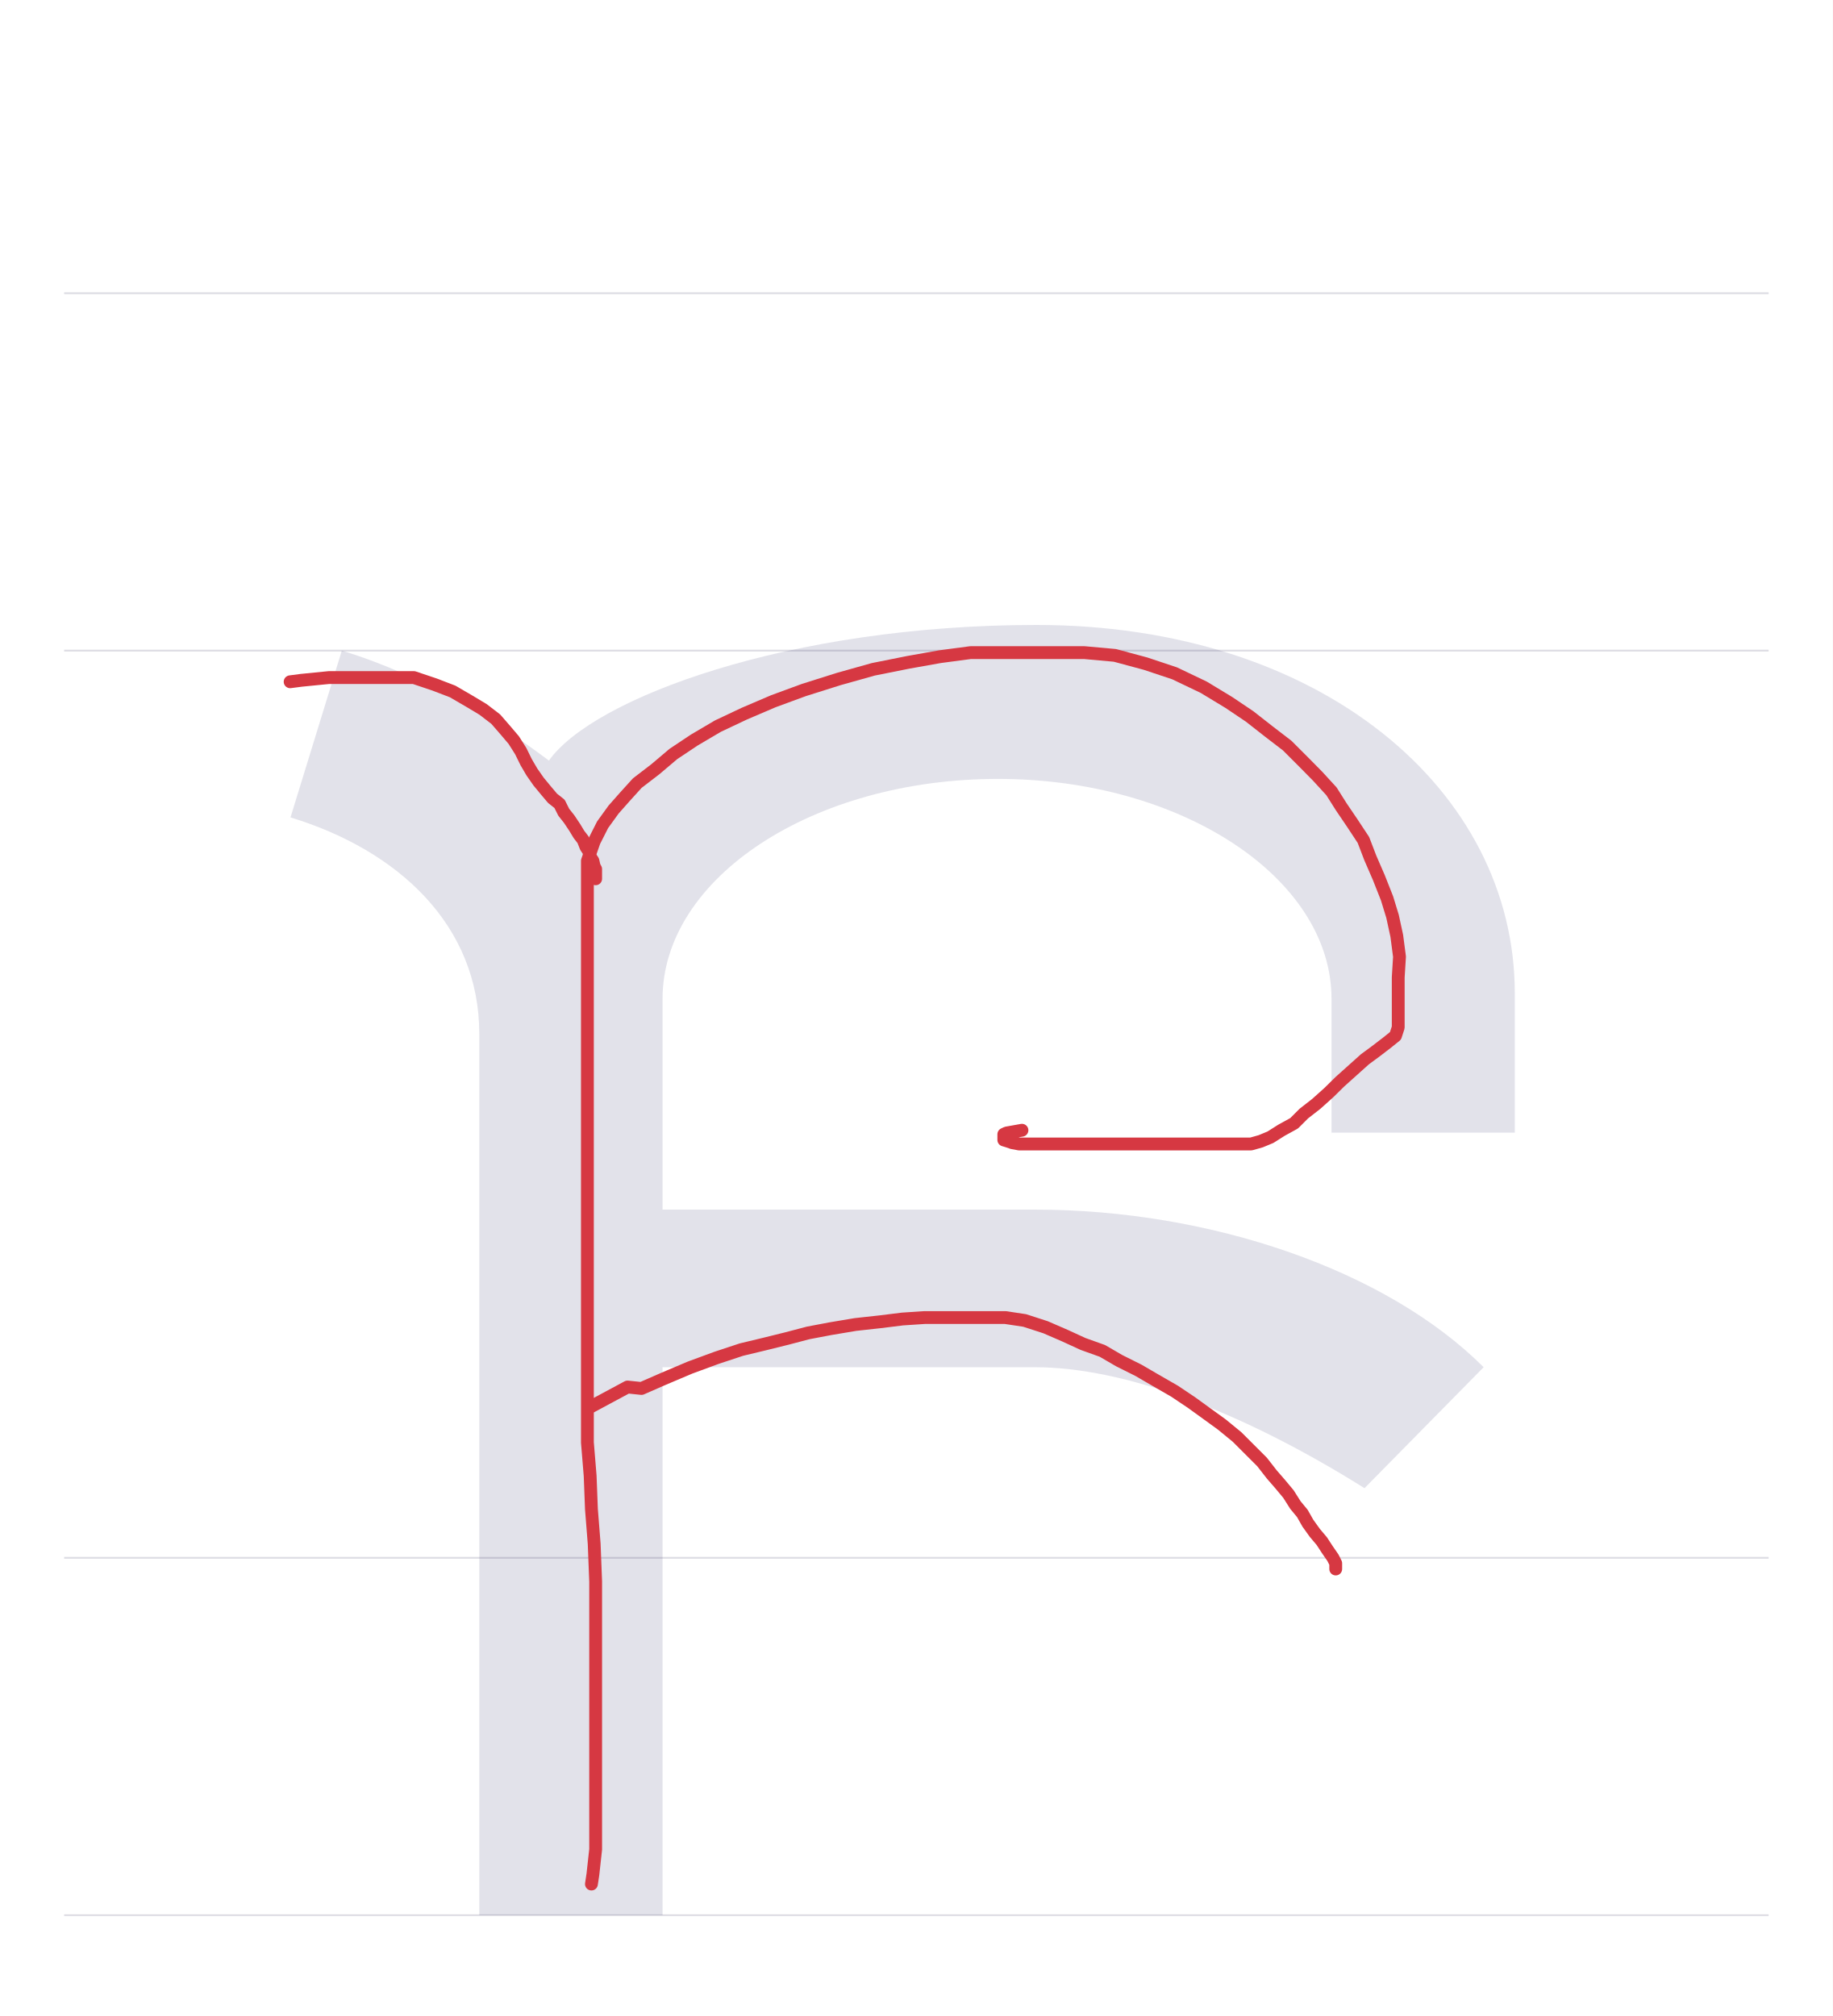
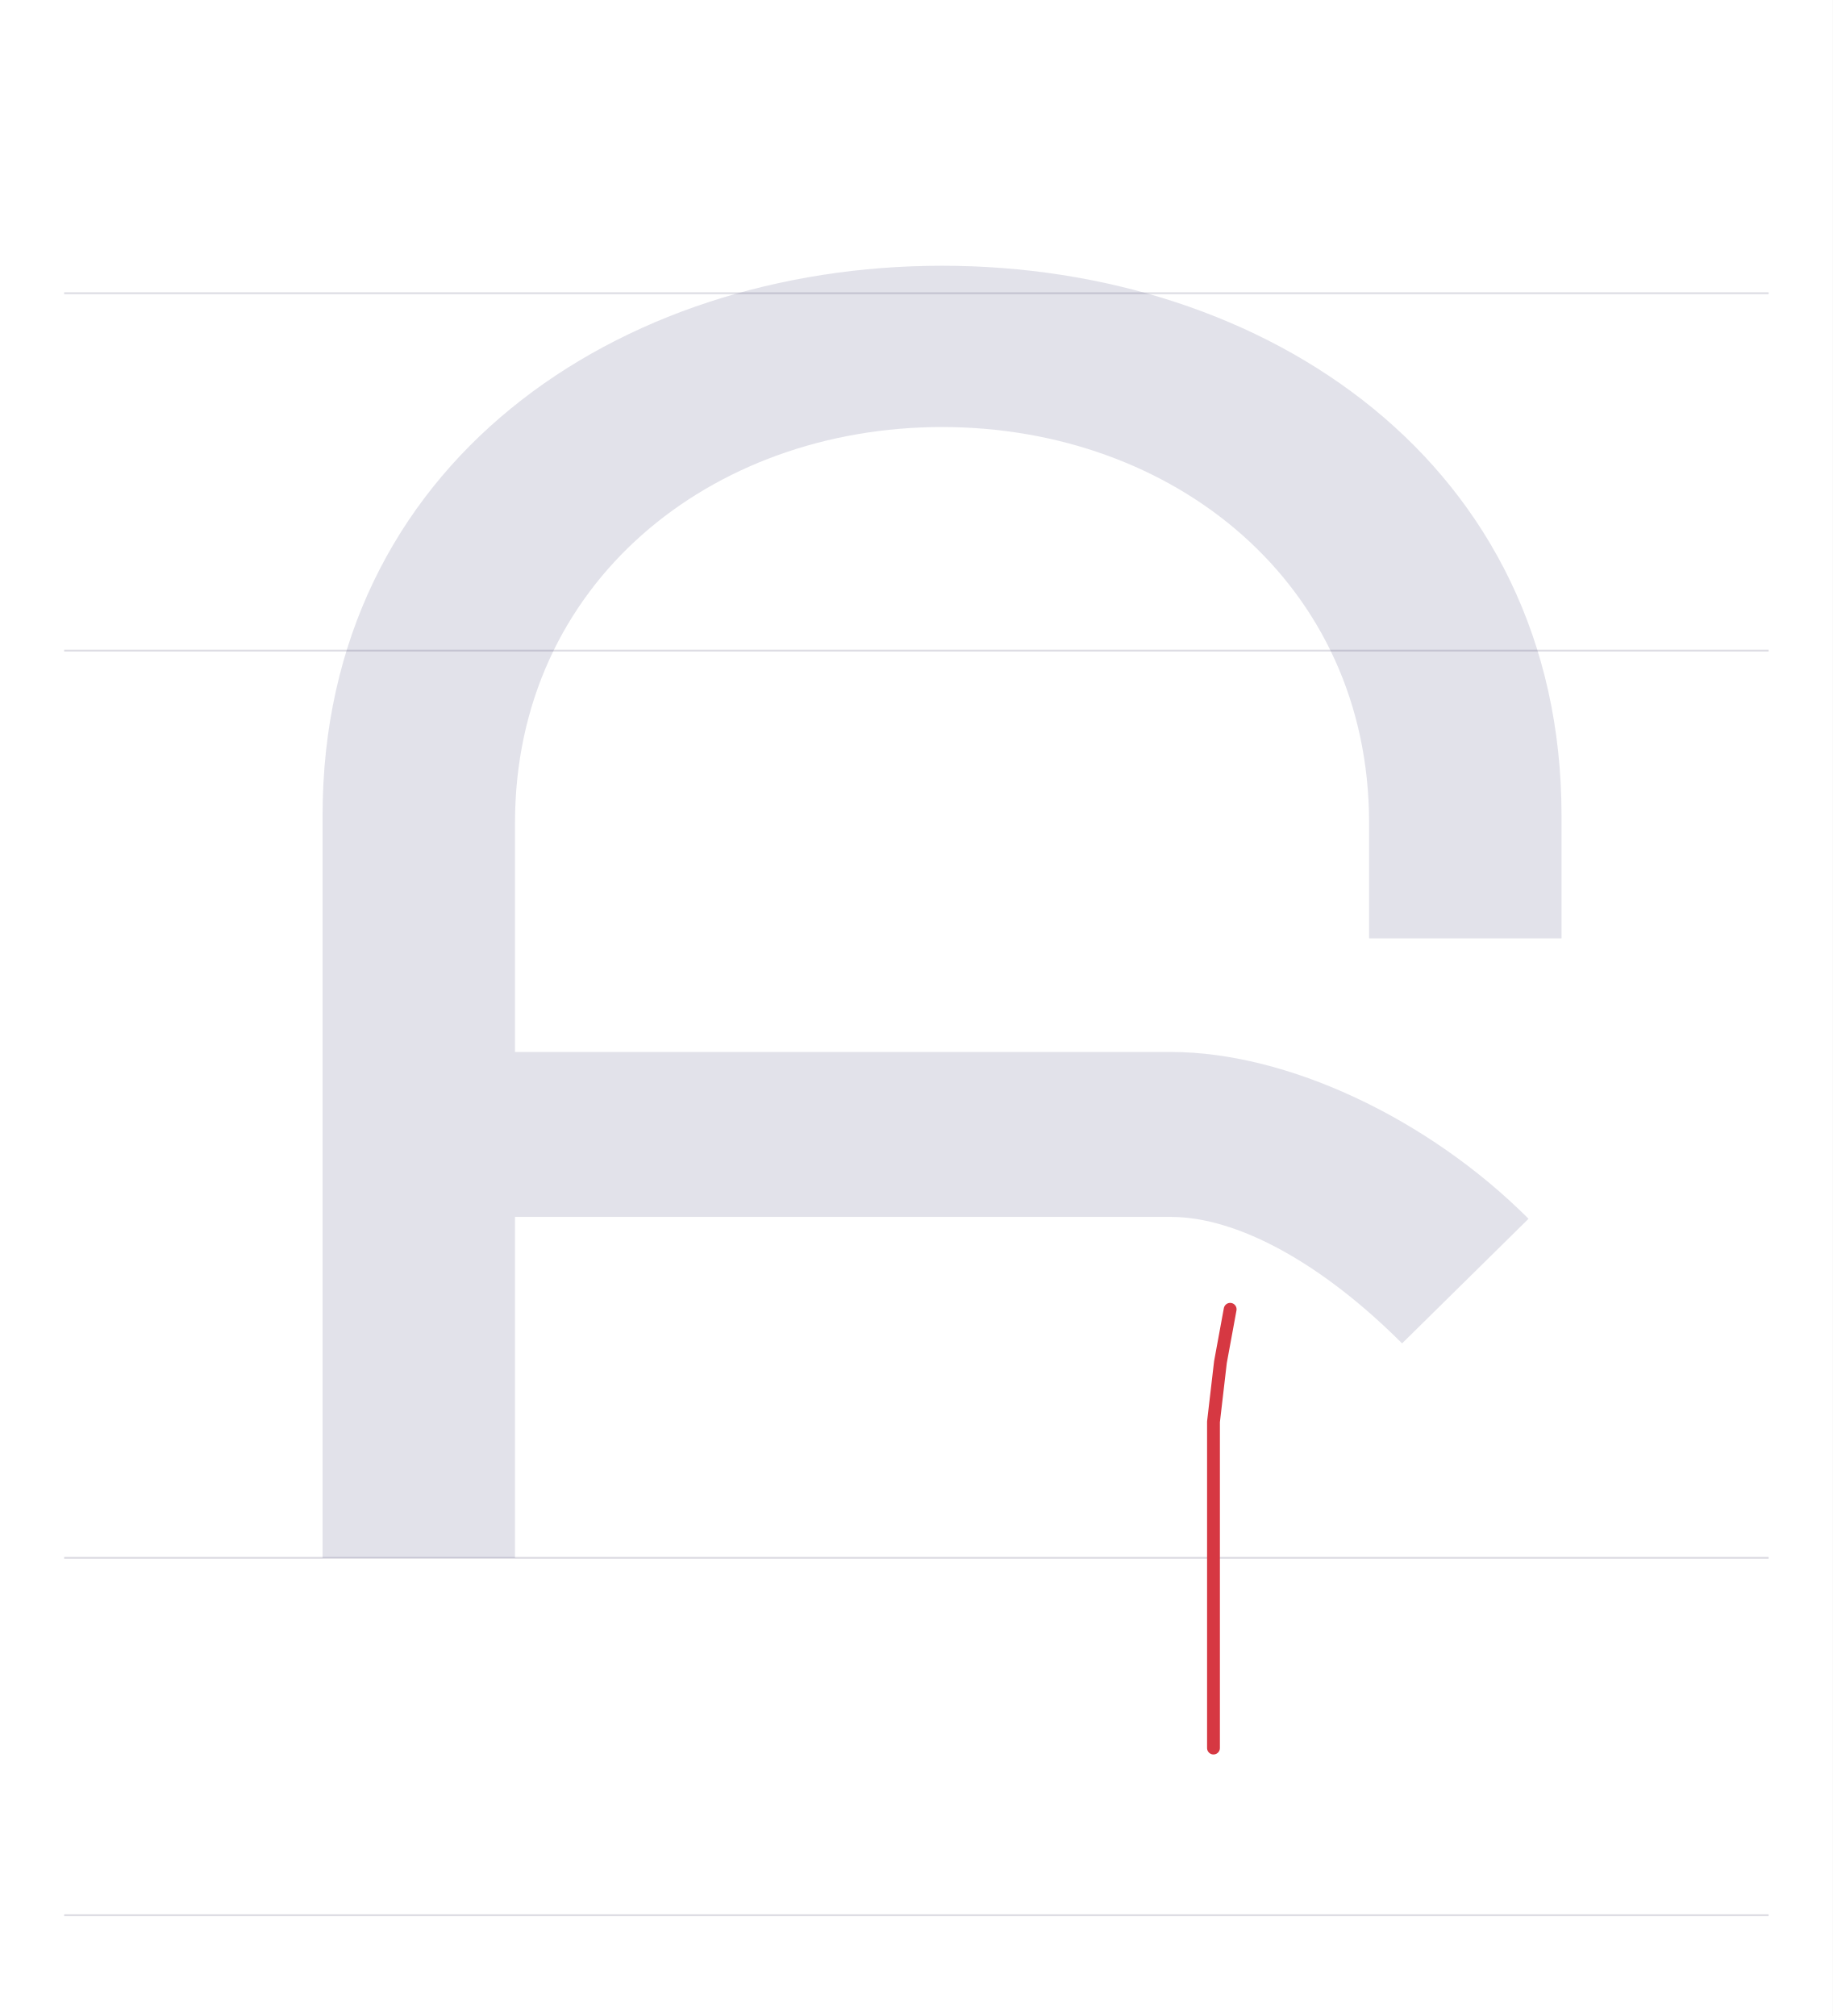
<svg xmlns="http://www.w3.org/2000/svg" viewBox="0 0 1000 1100">
  <rect width="100%" height="100%" fill="white" />
  <path d="M35 850H965" stroke="#dedde4" fill="none" />
  <path d="M35 355H965" stroke="#dedde4" fill="none" />
  <path d="M35 160H965" stroke="#dedde4" fill="none" />
  <path d="M35 1045H965" stroke="#dedde4" fill="none" />
-   <path d="M108 -195H208V104H411C460 104 524 80 591 38L656 104C603 157 507 190 411 190H208V305C208 371 290 425 391 425C491 425 573 371 573 305V232H673V308C673 419 567 509 412 509C277 509 170 469 146 435C118 456 79 481 33 495L5 404C64 386 108 345 108 286Z" fill="#08084d" opacity=".12" transform="translate(153.5 850) scale(1 -1)" />
-   <path d="M322.7,1028L323.5,1022.7L325,1009.1L325,998.5L325,984.8L325,970.5L325,955.3L325,939.4L325,922L325,903.8L325,884.1L325,862.9L324.2,842.4L322.7,823.5L322,805.3L320.5,787.1L320.5,769.7L320.5,752.3L320.5,733.3L320.5,714.4L320.5,694.7L320.5,675L320.5,655.3L320.5,635.6L320.5,617.4L320.5,598.5L320.5,580.3L320.5,562.9L320.5,544.7L320.5,528L320.5,511.4L320.5,495.5L320.5,481.8L320.5,469.7L324.2,459.1L328.8,450L334.8,441.7L340.9,434.8L347.7,427.3L357.6,419.7L367.4,411.4L378.8,403.8L391.7,396.2L406.1,389.4L422,382.6L438.6,376.5L457.6,370.5L476.5,365.2L495.5,361.4L512.9,358.3L529.5,356.1L544.7,356.1L559.8,356.1L575,356.1L591.7,356.1L608.3,357.6L625,362.1L640.9,367.4L656.8,375L670.5,383.3L681.8,390.9L692.4,399.2L702.3,406.8L711.4,415.9L718.9,423.5L726.5,431.8L731.8,440.2L737.9,449.2L743.9,458.3L747.7,468.2L752.3,478.8L756.8,490.2L759.8,500L762.1,510.6L763.6,522L762.9,533.3L762.9,543.9L762.9,553L762.9,560.6L761.4,565.2L756.8,568.9L750.8,573.5L744.7,578L737.9,584.1L731.1,590.2L725,596.2L718.2,602.3L711.4,607.6L706.1,612.9L699.2,616.7L693.2,620.5L687.9,622.7L682.6,624.2L676.5,624.2L669.7,624.2L662.1,624.2L656.1,624.2L649.2,624.2L642.4,624.2L637.1,624.2L630.3,624.2L623.5,624.2L617.4,624.2L609.8,624.2L603,624.2L595.5,624.2L587.9,624.2L581.1,624.2L574.2,624.2L568.2,624.2L562.1,624.2L556.1,624.2L552.3,623.5L550,622.7L547.7,622L547.7,620.5L547.7,618.9L549.2,618.2L557.6,616.7" fill="none" stroke="#d63842" stroke-width="7" stroke-linecap="round" stroke-linejoin="round" />
-   <path d="M322.7,767.4L342.4,756.8L350,757.6L362.1,752.3L376.5,746.2L390.9,740.9L404.5,736.4L417.4,733.3L429.5,730.3L440.9,727.3L453,725L466.7,722.7L480.3,721.2L492.4,719.7L504.5,718.9L516.7,718.9L527.3,718.9L537.9,718.9L548.5,718.9L559.1,720.5L570.5,724.2L581.1,728.8L590.9,733.3L601.5,737.1L610.6,742.4L621.2,747.7L630.3,753L640.9,759.1L650,765.2L658.3,771.2L666.7,777.3L675,784.1L681.8,790.9L688.6,797.7L693.9,804.5L698.5,809.8L703,815.2L706.8,821.2L710.6,825.8L713.6,831.1L717.4,836.4L721.2,840.9L724.2,845.5L727.3,850L728.8,853L728.8,854.5L728.8,856.1" fill="none" stroke="#d63842" stroke-width="7" stroke-linecap="round" stroke-linejoin="round" />
-   <path d="M158.3,372L164.4,371.2L179.5,369.7L188.6,369.7L191.7,369.7L201.5,369.7L213.6,369.7L225.8,369.7L237.1,373.5L247,377.3L256.1,382.6L263.6,387.1L270.5,392.4L275.8,398.5L280.3,403.8L284.1,409.8L287.1,415.9L290.2,421.2L293.9,426.5L297.7,431.1L301.5,435.6L305.3,438.6L307.6,443.2L310.6,447L313.6,451.5L315.9,455.3L318.2,458.3L319.7,462.1L321.2,464.4L322,467.4L323.5,469.7L324.2,472.7L325,474.2L325,475.8L325,478L325,479.5" fill="none" stroke="#d63842" stroke-width="7" stroke-linecap="round" stroke-linejoin="round" />
+   <path d="M612 338H717V405C717 597 556 705 379 705C202 705 41 597 41 405V0H146V186H504C540 186 586 161 630 117L699 185C644 240 567 276 504 276H146V401C146 532 253 617 379 617C505 617 612 532 612 401Z" fill="#08084d" opacity=".12" transform="translate(135.0 850) scale(1 -1)" />
+   <path d="M662.1,953.8L662.1,908.3L662.1,901.5L662.1,875L662.1,840.2L662.1,806.8L662.1,775.8L665.9,743.2L671.2,714.4" fill="none" stroke="#d63842" stroke-width="7" stroke-linecap="round" stroke-linejoin="round" />
</svg>
